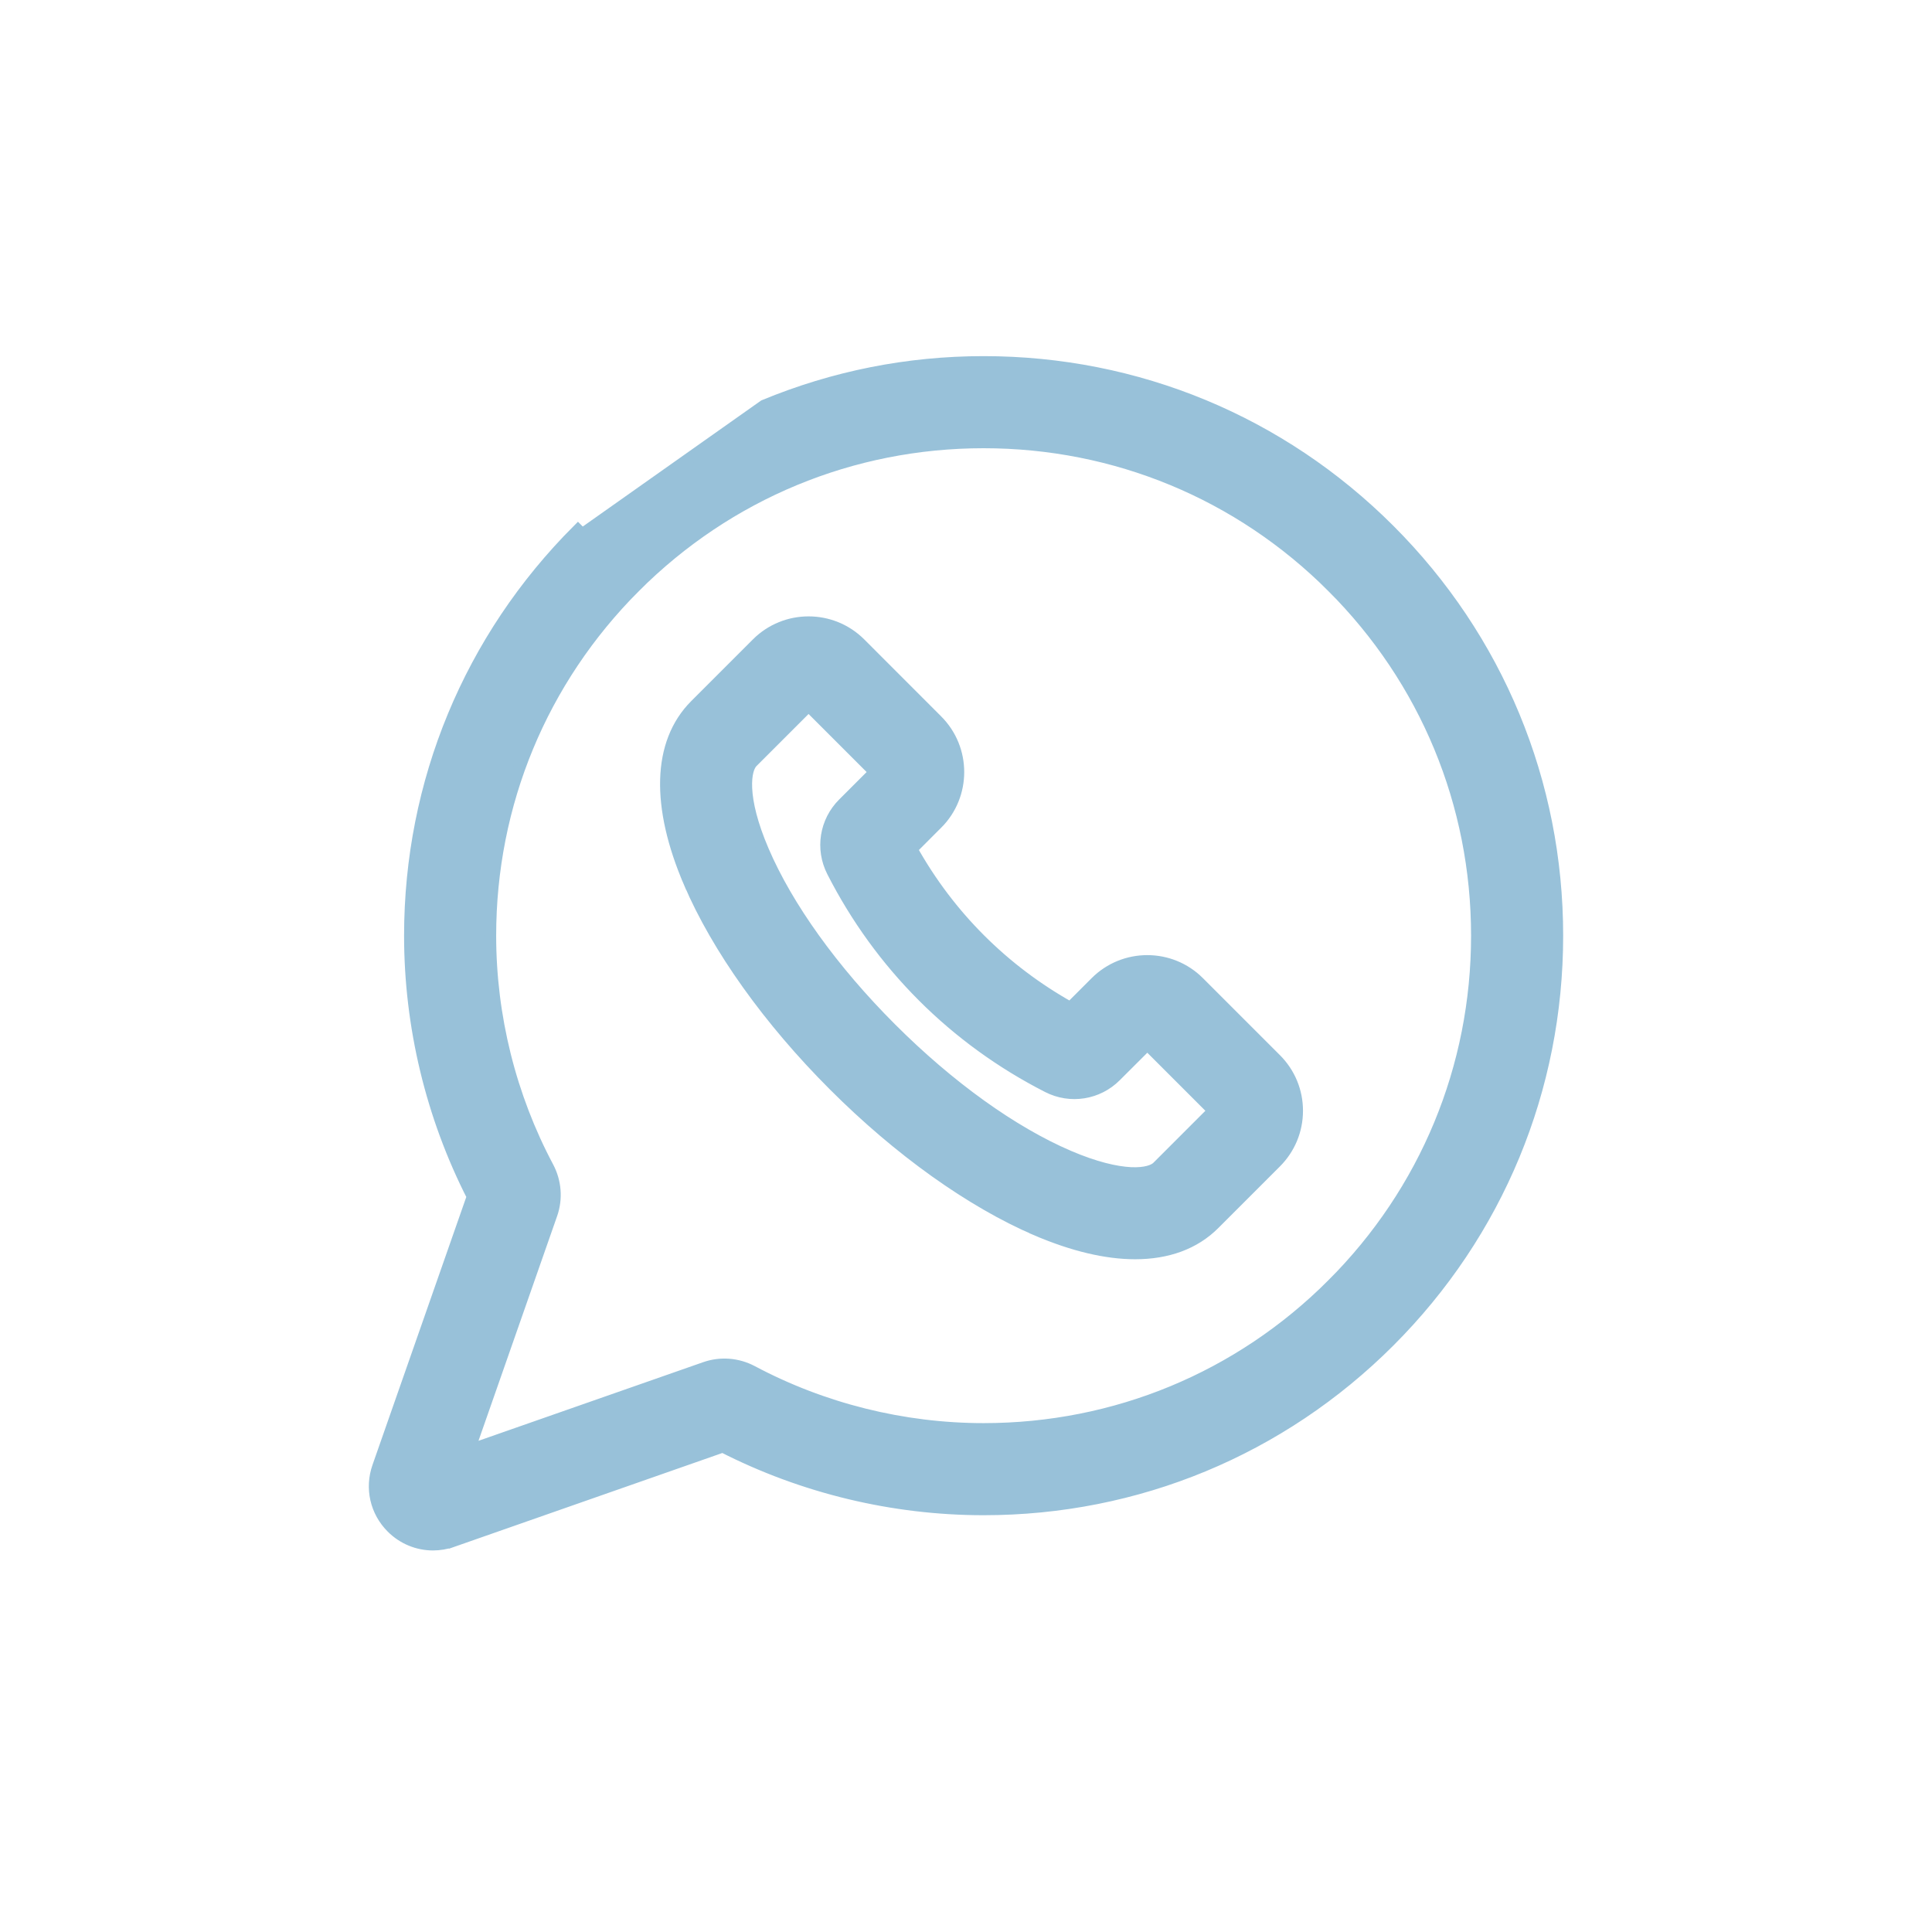
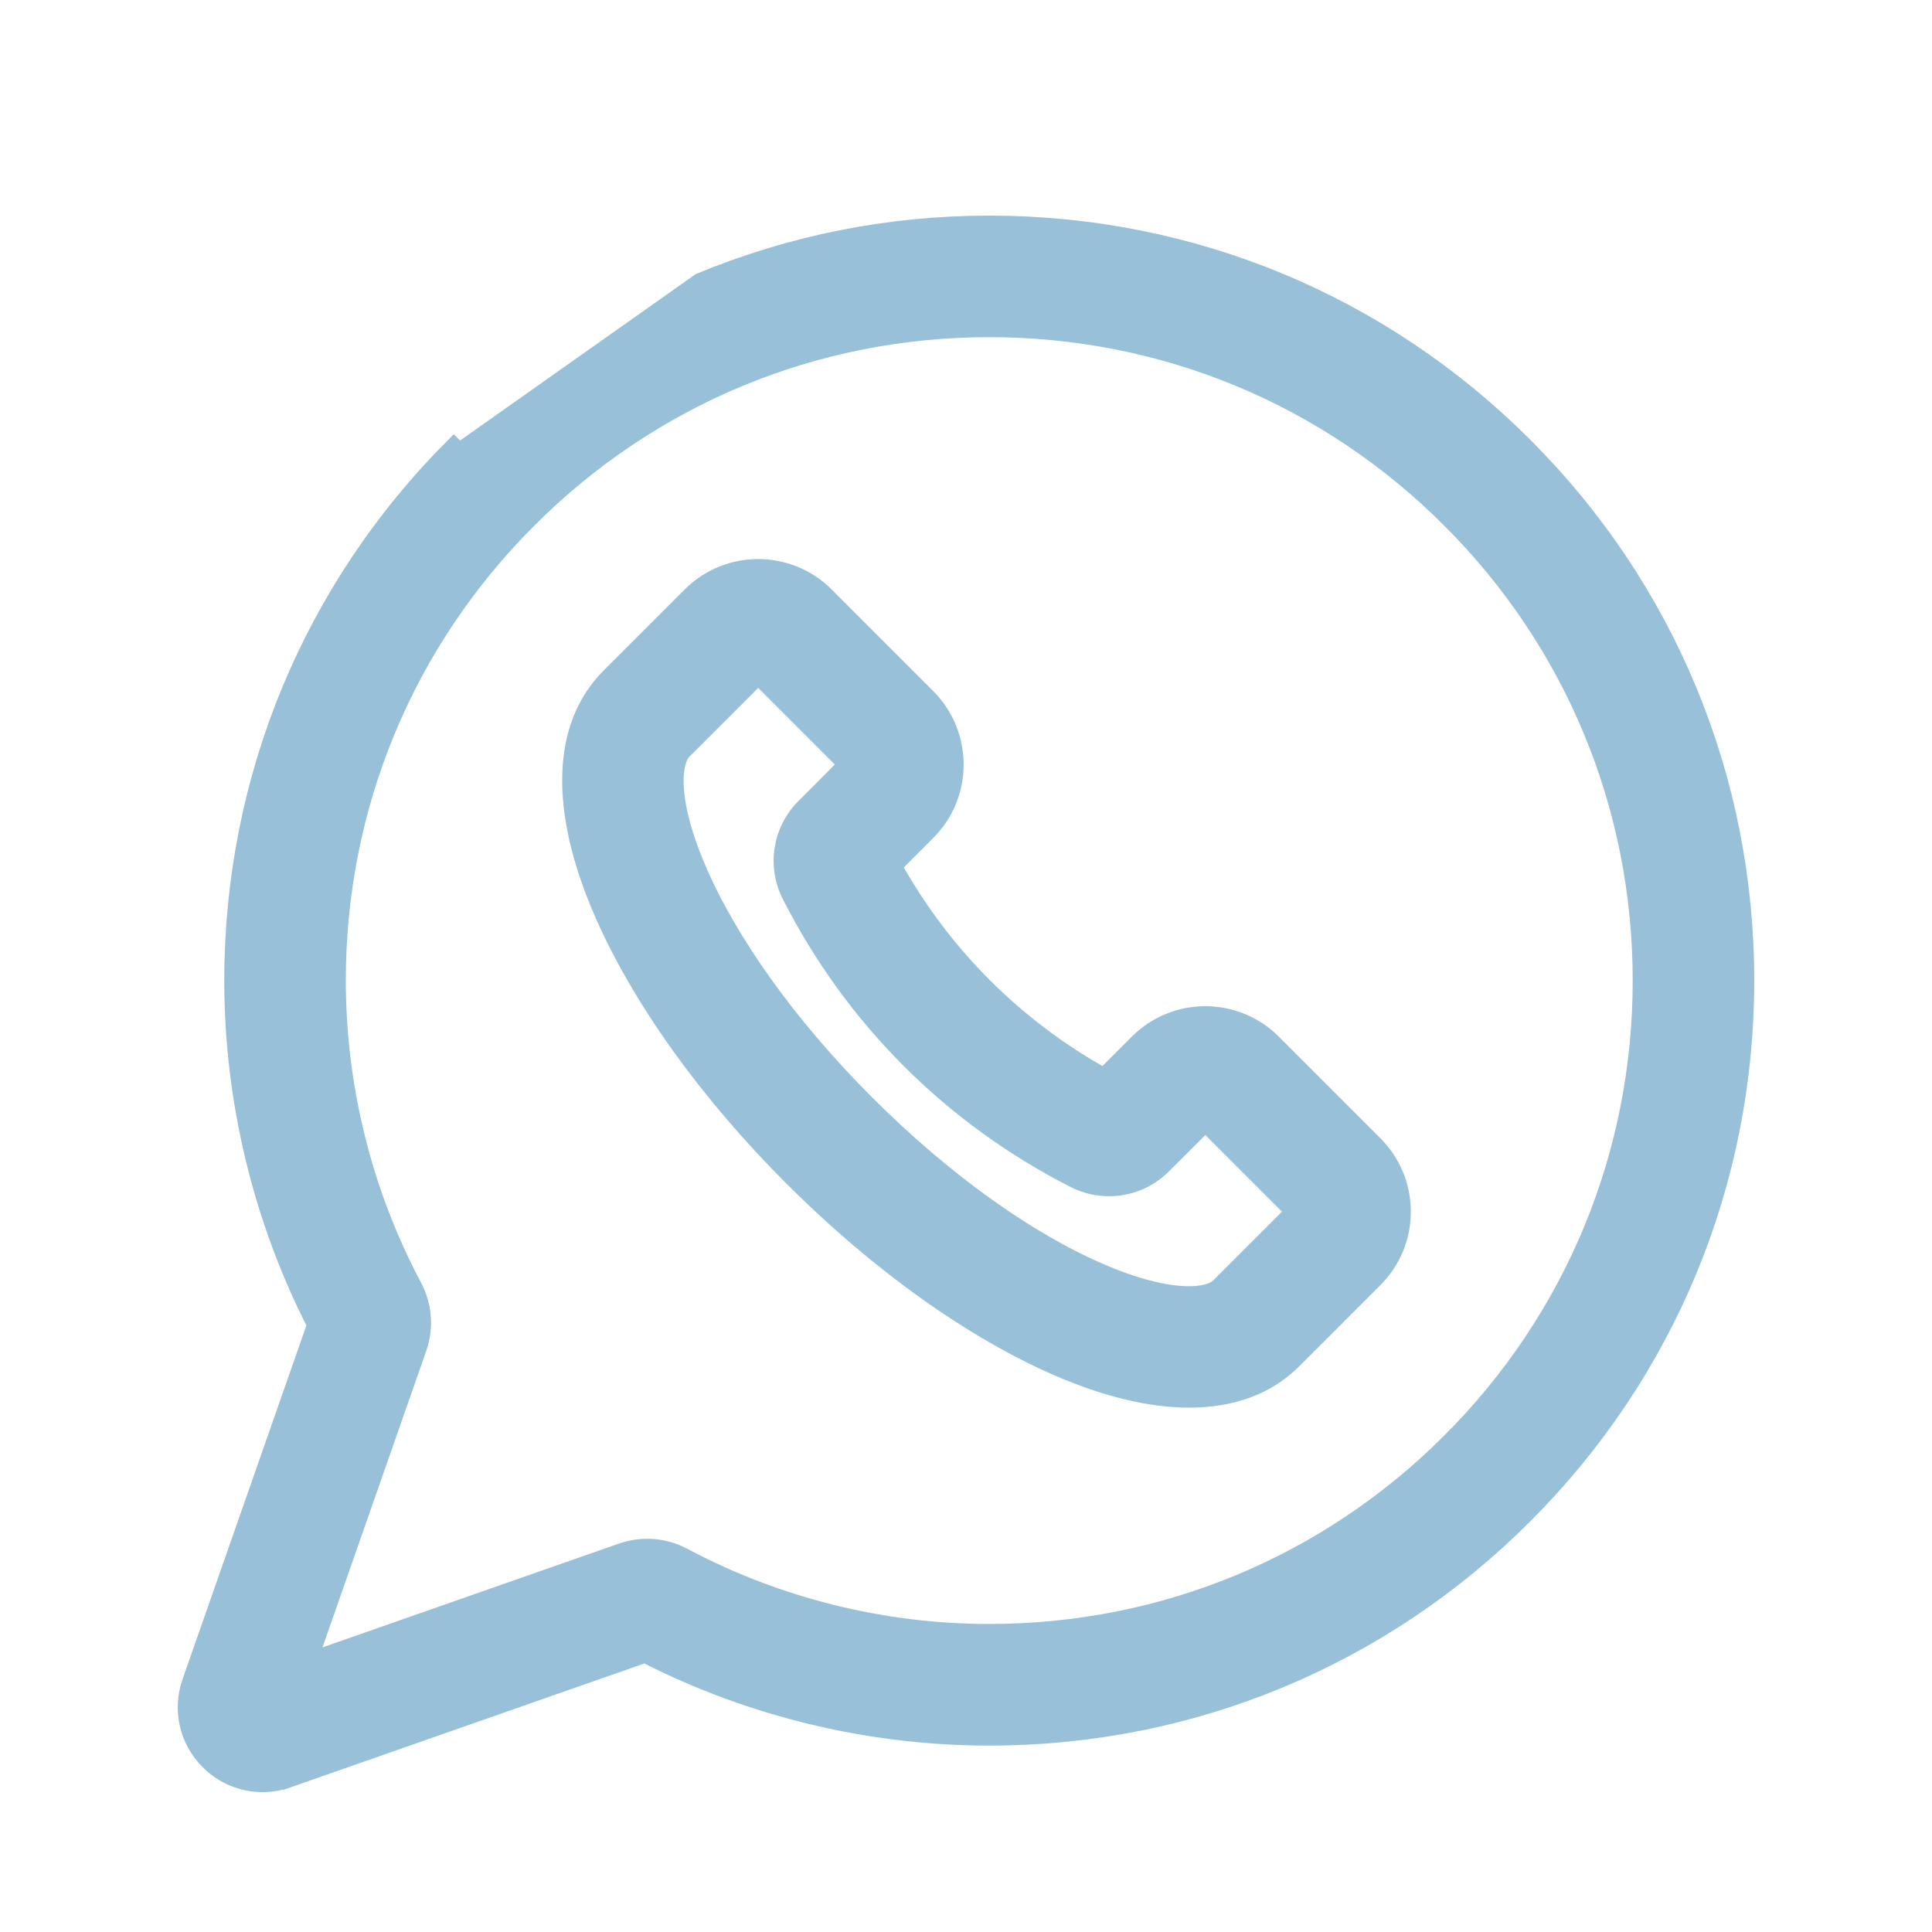
- <svg xmlns="http://www.w3.org/2000/svg" width="33" height="33" viewBox="0 0 33 33" fill="none">
-   <path d="M16.8 6.183C15.506 6.183 14.244 6.434 13.051 6.928L9.943 9.124L9.872 9.053C9.872 9.053 9.872 9.053 9.872 9.053C8.022 10.904 7.002 13.365 7.002 15.982C7.002 17.528 7.372 19.065 8.073 20.438L6.457 25.055L6.457 25.055C6.329 25.419 6.42 25.817 6.693 26.09C6.884 26.281 7.137 26.383 7.396 26.383C7.507 26.383 7.619 26.364 7.729 26.326L7.696 26.232L7.729 26.326L12.345 24.71C13.718 25.411 15.255 25.781 16.801 25.781C19.418 25.781 21.879 24.762 23.73 22.911C25.581 21.06 26.6 18.599 26.6 15.982C26.6 13.365 25.581 10.904 23.73 9.053C21.879 7.202 19.419 6.183 16.801 6.183H16.8ZM12.846 23.423L12.846 23.423C12.599 23.292 12.308 23.269 12.045 23.361L8.01 24.773L9.422 20.738L9.422 20.738C9.514 20.475 9.491 20.184 9.36 19.937L9.36 19.937C8.716 18.727 8.375 17.359 8.375 15.982C8.375 13.731 9.252 11.616 10.843 10.024L10.773 9.953L10.843 10.024C12.434 8.433 14.55 7.556 16.8 7.556H16.801C19.052 7.556 21.168 8.432 22.759 10.024L22.83 9.953L22.759 10.024C24.351 11.616 25.227 13.731 25.227 15.982C25.227 18.233 24.351 20.349 22.759 21.94L22.83 22.011L22.759 21.94C21.168 23.532 19.052 24.408 16.801 24.408C15.424 24.408 14.057 24.067 12.846 23.423Z" fill="#98C1D9" stroke="#98C1D9" stroke-width="0.2" />
-   <path d="M18.717 16.778L18.717 16.778L18.282 17.213C17.139 16.574 16.209 15.645 15.571 14.502L16.005 14.067C16.005 14.067 16.006 14.067 16.006 14.067C16.491 13.582 16.491 12.792 16.005 12.307L14.691 10.992C14.205 10.507 13.416 10.507 12.931 10.992L11.879 12.044C11.231 12.691 11.22 13.781 11.773 15.071L11.865 15.032L11.773 15.071C12.255 16.196 13.134 17.426 14.246 18.538C15.357 19.649 16.588 20.529 17.712 21.011L17.752 20.919L17.712 21.011C18.328 21.274 18.894 21.409 19.389 21.409C19.937 21.409 20.401 21.244 20.739 20.905L20.739 20.905L21.621 20.023V20.023L21.791 19.853C22.026 19.618 22.156 19.305 22.156 18.973C22.156 18.64 22.026 18.328 21.791 18.093C21.791 18.093 21.791 18.093 21.791 18.093L20.476 16.778C19.991 16.293 19.202 16.293 18.717 16.778ZM19.769 19.934L19.769 19.934C19.712 19.99 19.572 20.048 19.314 20.036C19.06 20.023 18.708 19.944 18.253 19.749C17.292 19.337 16.213 18.563 15.217 17.567C14.221 16.571 13.447 15.492 13.035 14.53L13.035 14.53C12.84 14.075 12.76 13.724 12.748 13.47C12.735 13.211 12.793 13.071 12.85 13.015L13.811 12.054L14.944 13.187L14.404 13.727C14.404 13.727 14.404 13.727 14.404 13.727C14.097 14.034 14.023 14.499 14.22 14.886C15.032 16.479 16.304 17.751 17.898 18.564L17.898 18.564C18.284 18.761 18.75 18.687 19.056 18.38C19.056 18.38 19.056 18.38 19.056 18.38L19.597 17.84L20.73 18.973L19.769 19.934Z" fill="#98C1D9" stroke="#98C1D9" stroke-width="0.2" />
+ <svg xmlns="http://www.w3.org/2000/svg" width="25" height="25" viewBox="0 0 25 25" fill="none">
+   <path d="M12.8 2.89C11.506 2.89 10.244 3.141 9.051 3.635L5.943 5.83L5.872 5.76C5.872 5.76 5.872 5.76 5.872 5.76C4.022 7.61 3.002 10.071 3.002 12.688C3.002 14.235 3.372 15.772 4.073 17.144L2.457 21.761L2.457 21.761C2.329 22.126 2.42 22.523 2.693 22.797C2.884 22.988 3.137 23.09 3.396 23.09C3.507 23.09 3.619 23.071 3.729 23.033L3.696 22.939L3.729 23.033L8.345 21.417C9.718 22.118 11.255 22.488 12.801 22.488C15.418 22.488 17.879 21.468 19.73 19.617C21.581 17.767 22.6 15.306 22.6 12.689C22.6 10.071 21.581 7.61 19.73 5.76C17.879 3.909 15.419 2.89 12.801 2.89H12.8ZM8.846 20.129L8.846 20.129C8.599 19.998 8.308 19.976 8.045 20.067L4.01 21.48L5.422 17.445L5.422 17.445C5.514 17.182 5.491 16.89 5.36 16.644L5.36 16.644C4.716 15.433 4.375 14.066 4.375 12.688C4.375 10.438 5.252 8.322 6.843 6.731L6.772 6.66L6.843 6.731C8.435 5.139 10.55 4.263 12.8 4.263H12.801C15.052 4.263 17.168 5.139 18.759 6.731L18.83 6.66L18.759 6.731C20.351 8.322 21.227 10.438 21.227 12.688C21.227 14.939 20.351 17.055 18.759 18.647L18.83 18.717L18.759 18.647C17.168 20.238 15.052 21.114 12.801 21.114C11.424 21.114 10.057 20.774 8.846 20.129Z" fill="#98C1D9" stroke="#98C1D9" stroke-width="0.2" />
+   <path d="M14.717 13.484L14.717 13.484L14.282 13.919C13.139 13.281 12.209 12.351 11.571 11.208L12.005 10.773C12.005 10.773 12.005 10.773 12.005 10.773C12.491 10.288 12.491 9.499 12.005 9.013L10.691 7.698C10.205 7.213 9.416 7.213 8.931 7.698L7.879 8.75C7.231 9.398 7.22 10.488 7.773 11.777L7.865 11.738L7.773 11.777C8.255 12.902 9.134 14.133 10.246 15.244C11.357 16.356 12.588 17.235 13.712 17.717L13.752 17.625L13.712 17.717C14.328 17.981 14.894 18.115 15.389 18.115C15.937 18.115 16.401 17.95 16.739 17.611L16.739 17.611L17.621 16.73V16.73L17.791 16.559C18.026 16.324 18.156 16.012 18.156 15.679C18.156 15.347 18.026 15.034 17.791 14.8C17.791 14.8 17.791 14.799 17.791 14.799L16.476 13.484C15.991 12.999 15.202 12.999 14.717 13.484ZM15.769 16.64L15.769 16.64C15.712 16.697 15.572 16.755 15.314 16.742C15.06 16.73 14.708 16.65 14.253 16.455C13.292 16.043 12.213 15.269 11.217 14.273C10.221 13.277 9.447 12.198 9.035 11.237L9.035 11.237C8.84 10.782 8.76 10.43 8.748 10.176C8.735 9.918 8.793 9.778 8.85 9.721L9.811 8.76L10.944 9.893L10.404 10.434C10.404 10.434 10.404 10.434 10.404 10.434C10.097 10.74 10.023 11.206 10.22 11.592C11.032 13.186 12.304 14.458 13.898 15.27L13.898 15.27C14.284 15.467 14.75 15.393 15.056 15.086C15.056 15.086 15.056 15.086 15.056 15.086L15.597 14.546L16.73 15.679L15.769 16.64Z" fill="#98C1D9" stroke="#98C1D9" stroke-width="0.2" />
</svg>
